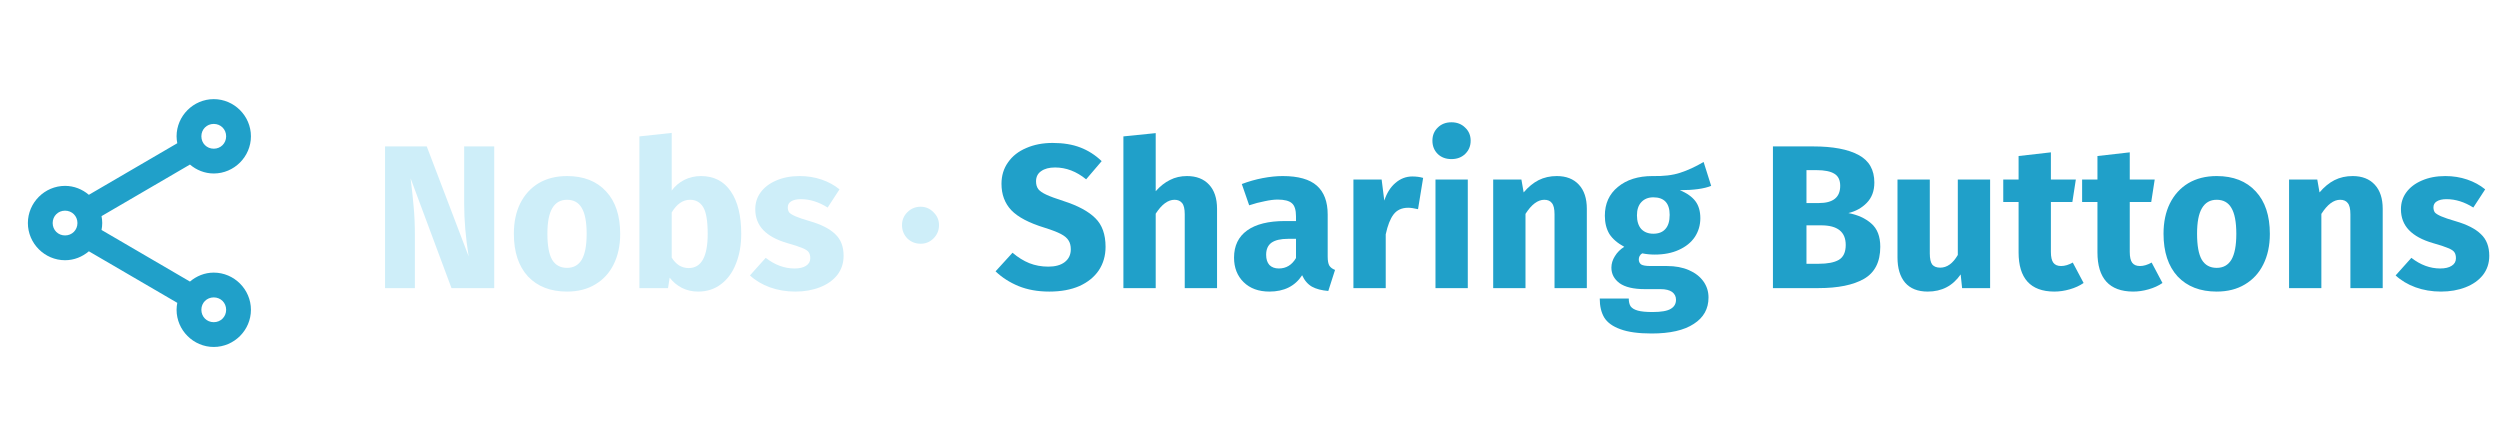
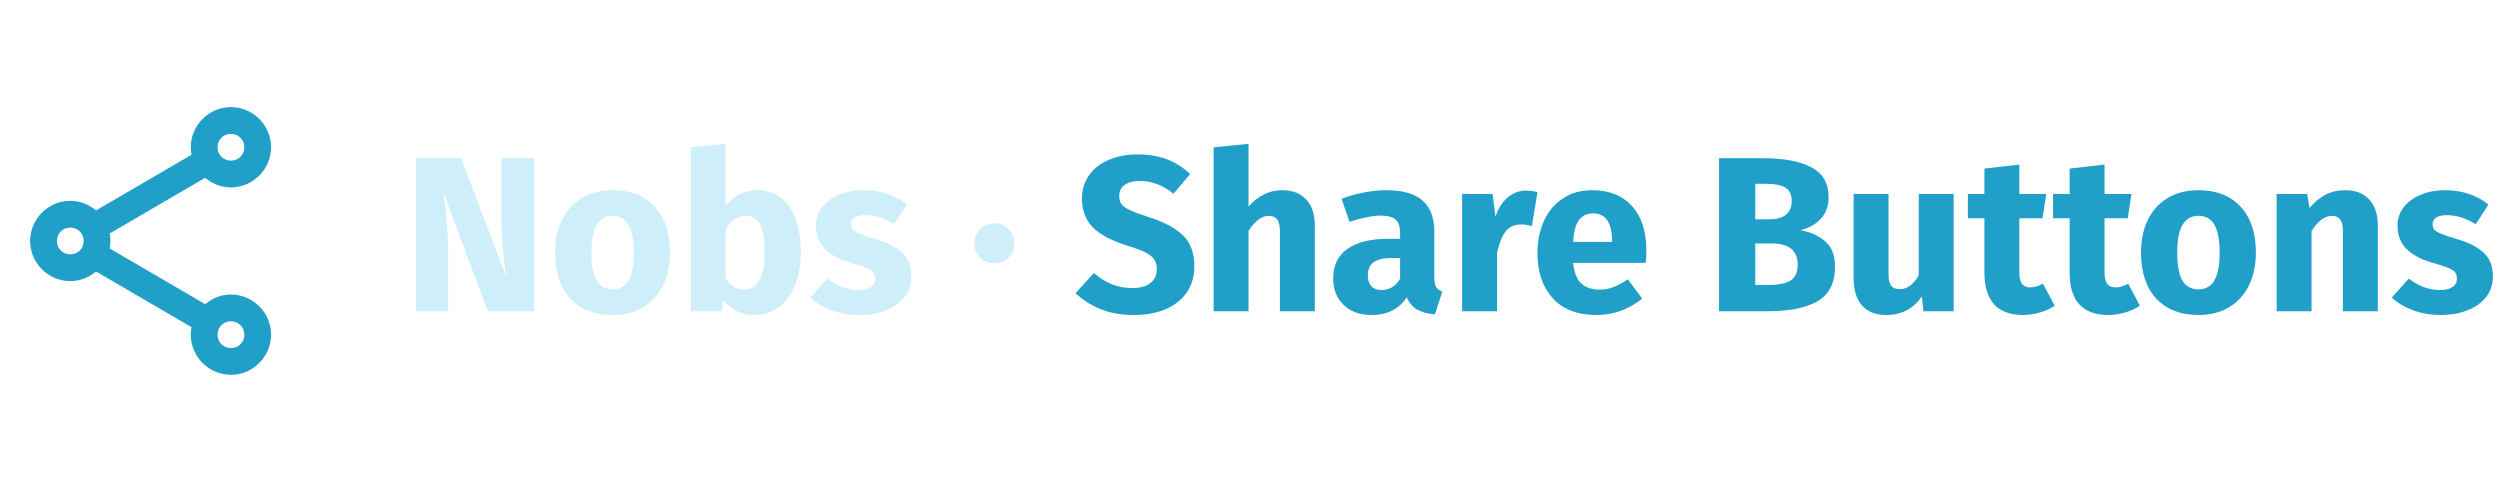
- <svg xmlns="http://www.w3.org/2000/svg" width="269" height="48" viewBox="0 0 269 48" fill="none">
+ <svg xmlns="http://www.w3.org/2000/svg" width="249" height="48" viewBox="0 0 249 48" fill="none">
  <path d="M23 10.667C20.807 10.667 19 12.473 19 14.667C19 14.921 19.029 15.169 19.076 15.411L9.562 20.961C8.865 20.37 7.976 20 7 20C4.807 20 3 21.807 3 24C3 26.193 4.807 28 7 28C7.976 28 8.865 27.63 9.562 27.039L19.076 32.586C19.029 32.829 19 33.078 19 33.333C19 35.527 20.807 37.333 23 37.333C25.193 37.333 27 35.527 27 33.333C27 31.14 25.193 29.333 23 29.333C22.023 29.333 21.136 29.706 20.438 30.297L10.925 24.745C10.971 24.503 11 24.255 11 24C11 23.745 10.971 23.497 10.925 23.255L20.438 17.706C21.135 18.296 22.024 18.667 23 18.667C25.193 18.667 27 16.86 27 14.667C27 12.473 25.193 10.667 23 10.667ZM23 13.333C23.752 13.333 24.333 13.915 24.333 14.667C24.333 15.419 23.752 16 23 16C22.248 16 21.667 15.419 21.667 14.667C21.667 13.915 22.248 13.333 23 13.333ZM7 22.667C7.752 22.667 8.333 23.248 8.333 24C8.333 24.752 7.752 25.333 7 25.333C6.248 25.333 5.667 24.752 5.667 24C5.667 23.248 6.248 22.667 7 22.667ZM23 32C23.752 32 24.333 32.581 24.333 33.333C24.333 34.086 23.752 34.667 23 34.667C22.248 34.667 21.667 34.086 21.667 33.333C21.667 32.581 22.248 32 23 32Z" fill="#20A0C9" />
  <path d="M53.178 31H48.58L44.18 19.186C44.327 20.345 44.437 21.371 44.51 22.266C44.598 23.146 44.642 24.195 44.642 25.412V31H41.43V15.754H45.918L50.428 27.59C50.105 25.581 49.944 23.689 49.944 21.914V15.754H53.178V31Z" fill="#CEEEF9" />
  <path d="M61.012 18.944C62.801 18.944 64.202 19.494 65.214 20.594C66.226 21.679 66.732 23.205 66.732 25.17C66.732 26.417 66.497 27.509 66.028 28.448C65.573 29.372 64.913 30.091 64.048 30.604C63.197 31.117 62.185 31.374 61.012 31.374C59.237 31.374 57.837 30.831 56.81 29.746C55.798 28.646 55.292 27.113 55.292 25.148C55.292 23.901 55.519 22.816 55.974 21.892C56.443 20.953 57.103 20.227 57.954 19.714C58.819 19.201 59.839 18.944 61.012 18.944ZM61.012 21.496C60.308 21.496 59.78 21.797 59.428 22.398C59.076 22.985 58.9 23.901 58.9 25.148C58.9 26.424 59.069 27.355 59.406 27.942C59.758 28.529 60.293 28.822 61.012 28.822C61.716 28.822 62.244 28.529 62.596 27.942C62.948 27.341 63.124 26.417 63.124 25.17C63.124 23.894 62.948 22.963 62.596 22.376C62.259 21.789 61.731 21.496 61.012 21.496Z" fill="#CEEEF9" />
  <path d="M75.422 18.944C76.815 18.944 77.886 19.494 78.634 20.594C79.382 21.679 79.756 23.205 79.756 25.17C79.756 26.373 79.565 27.443 79.184 28.382C78.817 29.321 78.282 30.054 77.578 30.582C76.888 31.11 76.067 31.374 75.114 31.374C74.483 31.374 73.904 31.242 73.376 30.978C72.862 30.714 72.422 30.347 72.056 29.878L71.88 31H68.8V14.676L72.276 14.302V20.506C72.628 20.022 73.075 19.641 73.618 19.362C74.175 19.083 74.776 18.944 75.422 18.944ZM74.102 28.844C75.466 28.844 76.148 27.619 76.148 25.17C76.148 23.777 75.986 22.816 75.664 22.288C75.341 21.76 74.872 21.496 74.256 21.496C73.478 21.496 72.818 21.951 72.276 22.86V27.722C72.496 28.074 72.76 28.353 73.068 28.558C73.39 28.749 73.735 28.844 74.102 28.844Z" fill="#CEEEF9" />
  <path d="M86.041 18.944C86.877 18.944 87.661 19.069 88.395 19.318C89.128 19.567 89.773 19.919 90.331 20.374L89.055 22.332C88.101 21.731 87.141 21.43 86.173 21.43C85.718 21.43 85.366 21.511 85.117 21.672C84.882 21.819 84.765 22.031 84.765 22.31C84.765 22.53 84.816 22.713 84.919 22.86C85.036 22.992 85.263 23.131 85.601 23.278C85.938 23.425 86.459 23.601 87.163 23.806C88.38 24.158 89.282 24.62 89.869 25.192C90.47 25.749 90.771 26.527 90.771 27.524C90.771 28.316 90.543 29.005 90.089 29.592C89.634 30.164 89.011 30.604 88.219 30.912C87.427 31.22 86.547 31.374 85.579 31.374C84.596 31.374 83.679 31.22 82.829 30.912C81.993 30.604 81.281 30.179 80.695 29.636L82.389 27.744C83.371 28.507 84.405 28.888 85.491 28.888C86.019 28.888 86.429 28.793 86.723 28.602C87.031 28.411 87.185 28.14 87.185 27.788C87.185 27.509 87.126 27.289 87.009 27.128C86.891 26.967 86.664 26.82 86.327 26.688C85.989 26.541 85.454 26.365 84.721 26.16C83.562 25.823 82.697 25.353 82.125 24.752C81.553 24.151 81.267 23.403 81.267 22.508C81.267 21.833 81.457 21.232 81.839 20.704C82.235 20.161 82.792 19.736 83.511 19.428C84.244 19.105 85.087 18.944 86.041 18.944Z" fill="#CEEEF9" />
  <path d="M99.058 22.244C99.601 22.244 100.063 22.442 100.444 22.838C100.84 23.219 101.038 23.681 101.038 24.224C101.038 24.781 100.84 25.258 100.444 25.654C100.063 26.035 99.601 26.226 99.058 26.226C98.501 26.226 98.024 26.035 97.628 25.654C97.247 25.258 97.056 24.781 97.056 24.224C97.056 23.681 97.247 23.219 97.628 22.838C98.024 22.442 98.501 22.244 99.058 22.244Z" fill="#CEEEF9" />
  <path d="M113.26 15.38C114.404 15.38 115.394 15.541 116.23 15.864C117.08 16.187 117.85 16.678 118.54 17.338L116.868 19.296C115.826 18.445 114.712 18.02 113.524 18.02C112.893 18.02 112.394 18.152 112.028 18.416C111.661 18.665 111.478 19.032 111.478 19.516C111.478 19.853 111.558 20.132 111.72 20.352C111.881 20.557 112.167 20.755 112.578 20.946C112.988 21.137 113.604 21.364 114.426 21.628C115.98 22.127 117.124 22.743 117.858 23.476C118.591 24.195 118.958 25.221 118.958 26.556C118.958 27.509 118.716 28.353 118.232 29.086C117.748 29.805 117.051 30.369 116.142 30.78C115.232 31.176 114.154 31.374 112.908 31.374C111.661 31.374 110.554 31.176 109.586 30.78C108.632 30.384 107.811 29.856 107.122 29.196L108.948 27.194C109.534 27.693 110.136 28.067 110.752 28.316C111.382 28.565 112.064 28.69 112.798 28.69C113.546 28.69 114.132 28.529 114.558 28.206C114.998 27.869 115.218 27.407 115.218 26.82C115.218 26.439 115.137 26.123 114.976 25.874C114.814 25.61 114.536 25.375 114.14 25.17C113.744 24.965 113.172 24.745 112.424 24.51C110.737 23.997 109.534 23.366 108.816 22.618C108.112 21.87 107.76 20.924 107.76 19.78C107.76 18.9 107.994 18.13 108.464 17.47C108.933 16.795 109.586 16.282 110.422 15.93C111.258 15.563 112.204 15.38 113.26 15.38Z" fill="#20A0C9" />
  <path d="M127.72 18.944C128.732 18.944 129.524 19.252 130.096 19.868C130.668 20.484 130.954 21.349 130.954 22.464V31H127.478V23.058C127.478 22.471 127.382 22.068 127.192 21.848C127.001 21.613 126.73 21.496 126.378 21.496C125.674 21.496 124.999 21.995 124.354 22.992V31H120.878V14.676L124.354 14.324V20.572C124.838 20.029 125.351 19.626 125.894 19.362C126.436 19.083 127.045 18.944 127.72 18.944Z" fill="#20A0C9" />
  <path d="M142.859 27.612C142.859 28.052 142.918 28.375 143.035 28.58C143.167 28.785 143.372 28.939 143.651 29.042L142.925 31.308C142.206 31.249 141.62 31.095 141.165 30.846C140.71 30.582 140.358 30.171 140.109 29.614C139.346 30.787 138.173 31.374 136.589 31.374C135.43 31.374 134.506 31.037 133.817 30.362C133.128 29.687 132.783 28.807 132.783 27.722C132.783 26.446 133.252 25.471 134.191 24.796C135.13 24.121 136.486 23.784 138.261 23.784H139.449V23.278C139.449 22.589 139.302 22.119 139.009 21.87C138.716 21.606 138.202 21.474 137.469 21.474C137.088 21.474 136.626 21.533 136.083 21.65C135.54 21.753 134.983 21.899 134.411 22.09L133.619 19.802C134.352 19.523 135.1 19.311 135.863 19.164C136.64 19.017 137.359 18.944 138.019 18.944C139.691 18.944 140.916 19.289 141.693 19.978C142.47 20.667 142.859 21.701 142.859 23.08V27.612ZM137.601 28.888C138.393 28.888 139.009 28.514 139.449 27.766V25.698H138.591C137.799 25.698 137.205 25.837 136.809 26.116C136.428 26.395 136.237 26.827 136.237 27.414C136.237 27.883 136.354 28.25 136.589 28.514C136.838 28.763 137.176 28.888 137.601 28.888Z" fill="#20A0C9" />
  <path d="M151.964 18.988C152.389 18.988 152.778 19.039 153.13 19.142L152.58 22.508C152.14 22.405 151.788 22.354 151.524 22.354C150.834 22.354 150.306 22.596 149.94 23.08C149.588 23.549 149.309 24.261 149.104 25.214V31H145.628V19.318H148.664L148.95 21.584C149.214 20.777 149.61 20.147 150.138 19.692C150.68 19.223 151.289 18.988 151.964 18.988Z" fill="#20A0C9" />
-   <path d="M157.934 19.318V31H154.458V19.318H157.934ZM156.174 13.158C156.775 13.158 157.266 13.349 157.648 13.73C158.044 14.097 158.242 14.566 158.242 15.138C158.242 15.71 158.044 16.187 157.648 16.568C157.266 16.935 156.775 17.118 156.174 17.118C155.572 17.118 155.081 16.935 154.7 16.568C154.318 16.187 154.128 15.71 154.128 15.138C154.128 14.566 154.318 14.097 154.7 13.73C155.081 13.349 155.572 13.158 156.174 13.158Z" fill="#20A0C9" />
-   <path d="M167.509 18.944C168.521 18.944 169.313 19.252 169.885 19.868C170.457 20.484 170.743 21.349 170.743 22.464V31H167.267V23.058C167.267 22.471 167.171 22.068 166.981 21.848C166.805 21.613 166.533 21.496 166.167 21.496C165.463 21.496 164.788 22.002 164.143 23.014V31H160.667V19.318H163.703L163.945 20.704C164.443 20.117 164.979 19.677 165.551 19.384C166.137 19.091 166.79 18.944 167.509 18.944Z" fill="#20A0C9" />
-   <path d="M184.122 20C183.359 20.308 182.237 20.462 180.756 20.462C181.519 20.785 182.076 21.181 182.428 21.65C182.78 22.119 182.956 22.728 182.956 23.476C182.956 24.224 182.758 24.899 182.362 25.5C181.966 26.087 181.394 26.549 180.646 26.886C179.913 27.223 179.047 27.392 178.05 27.392C177.581 27.392 177.133 27.348 176.708 27.26C176.591 27.319 176.495 27.414 176.422 27.546C176.363 27.663 176.334 27.788 176.334 27.92C176.334 28.14 176.415 28.316 176.576 28.448C176.752 28.565 177.097 28.624 177.61 28.624H179.37C180.265 28.624 181.049 28.771 181.724 29.064C182.399 29.357 182.919 29.761 183.286 30.274C183.653 30.787 183.836 31.367 183.836 32.012C183.836 33.229 183.308 34.175 182.252 34.85C181.211 35.539 179.7 35.884 177.72 35.884C176.297 35.884 175.175 35.73 174.354 35.422C173.533 35.129 172.953 34.711 172.616 34.168C172.293 33.625 172.132 32.943 172.132 32.122H175.256C175.256 32.474 175.322 32.753 175.454 32.958C175.601 33.163 175.857 33.317 176.224 33.42C176.591 33.523 177.119 33.574 177.808 33.574C178.761 33.574 179.421 33.457 179.788 33.222C180.155 33.002 180.338 32.679 180.338 32.254C180.338 31.902 180.199 31.623 179.92 31.418C179.641 31.213 179.223 31.11 178.666 31.11H176.972C175.769 31.11 174.867 30.897 174.266 30.472C173.679 30.032 173.386 29.475 173.386 28.8C173.386 28.375 173.511 27.964 173.76 27.568C174.009 27.157 174.347 26.82 174.772 26.556C174.039 26.16 173.503 25.698 173.166 25.17C172.843 24.627 172.682 23.975 172.682 23.212C172.682 21.907 173.151 20.873 174.09 20.11C175.029 19.333 176.268 18.944 177.808 18.944C178.981 18.973 179.971 18.856 180.778 18.592C181.599 18.328 182.443 17.939 183.308 17.426L184.122 20ZM177.896 21.232C177.353 21.232 176.921 21.408 176.598 21.76C176.29 22.097 176.136 22.567 176.136 23.168C176.136 23.799 176.29 24.29 176.598 24.642C176.921 24.979 177.353 25.148 177.896 25.148C178.468 25.148 178.901 24.979 179.194 24.642C179.502 24.305 179.656 23.799 179.656 23.124C179.656 21.863 179.069 21.232 177.896 21.232Z" fill="#20A0C9" />
-   <path d="M198.886 22.926C199.898 23.117 200.719 23.491 201.35 24.048C201.995 24.605 202.318 25.441 202.318 26.556C202.318 28.184 201.731 29.335 200.558 30.01C199.399 30.67 197.771 31 195.674 31H190.768V15.754H195.08C197.221 15.754 198.857 16.062 199.986 16.678C201.115 17.279 201.68 18.269 201.68 19.648C201.68 20.543 201.409 21.269 200.866 21.826C200.338 22.369 199.678 22.735 198.886 22.926ZM194.376 18.306V21.848H195.718C197.243 21.848 198.006 21.232 198.006 20C198.006 19.384 197.801 18.951 197.39 18.702C196.979 18.438 196.327 18.306 195.432 18.306H194.376ZM195.696 28.382C196.649 28.382 197.368 28.243 197.852 27.964C198.351 27.671 198.6 27.135 198.6 26.358C198.6 24.95 197.72 24.246 195.96 24.246H194.376V28.382H195.696Z" fill="#20A0C9" />
-   <path d="M214.136 31H211.122L210.968 29.526C210.117 30.758 208.937 31.374 207.426 31.374C206.355 31.374 205.541 31.051 204.984 30.406C204.441 29.761 204.17 28.859 204.17 27.7V19.318H207.646V27.26C207.646 27.832 207.734 28.235 207.91 28.47C208.101 28.69 208.387 28.8 208.768 28.8C209.501 28.8 210.132 28.345 210.66 27.436V19.318H214.136V31Z" fill="#20A0C9" />
-   <path d="M224.196 30.45C223.771 30.743 223.272 30.971 222.7 31.132C222.143 31.293 221.585 31.374 221.028 31.374C218.476 31.359 217.2 29.951 217.2 27.15V21.738H215.55V19.318H217.2V16.788L220.676 16.392V19.318H223.36L222.986 21.738H220.676V27.106C220.676 27.649 220.764 28.037 220.94 28.272C221.116 28.507 221.395 28.624 221.776 28.624C222.172 28.624 222.59 28.499 223.03 28.25L224.196 30.45Z" fill="#20A0C9" />
-   <path d="M232.682 30.45C232.257 30.743 231.758 30.971 231.186 31.132C230.629 31.293 230.072 31.374 229.514 31.374C226.962 31.359 225.686 29.951 225.686 27.15V21.738H224.036V19.318H225.686V16.788L229.162 16.392V19.318H231.846L231.472 21.738H229.162V27.106C229.162 27.649 229.25 28.037 229.426 28.272C229.602 28.507 229.881 28.624 230.262 28.624C230.658 28.624 231.076 28.499 231.516 28.25L232.682 30.45Z" fill="#20A0C9" />
-   <path d="M238.516 18.944C240.305 18.944 241.706 19.494 242.718 20.594C243.73 21.679 244.236 23.205 244.236 25.17C244.236 26.417 244.001 27.509 243.532 28.448C243.077 29.372 242.417 30.091 241.552 30.604C240.701 31.117 239.689 31.374 238.516 31.374C236.741 31.374 235.34 30.831 234.314 29.746C233.302 28.646 232.796 27.113 232.796 25.148C232.796 23.901 233.023 22.816 233.478 21.892C233.947 20.953 234.607 20.227 235.458 19.714C236.323 19.201 237.342 18.944 238.516 18.944ZM238.516 21.496C237.812 21.496 237.284 21.797 236.932 22.398C236.58 22.985 236.404 23.901 236.404 25.148C236.404 26.424 236.572 27.355 236.91 27.942C237.262 28.529 237.797 28.822 238.516 28.822C239.22 28.822 239.748 28.529 240.1 27.942C240.452 27.341 240.628 26.417 240.628 25.17C240.628 23.894 240.452 22.963 240.1 22.376C239.762 21.789 239.234 21.496 238.516 21.496Z" fill="#20A0C9" />
-   <path d="M253.145 18.944C254.157 18.944 254.949 19.252 255.521 19.868C256.093 20.484 256.379 21.349 256.379 22.464V31H252.903V23.058C252.903 22.471 252.808 22.068 252.617 21.848C252.441 21.613 252.17 21.496 251.803 21.496C251.099 21.496 250.425 22.002 249.779 23.014V31H246.303V19.318H249.339L249.581 20.704C250.08 20.117 250.615 19.677 251.187 19.384C251.774 19.091 252.427 18.944 253.145 18.944Z" fill="#20A0C9" />
-   <path d="M263.115 18.944C263.951 18.944 264.735 19.069 265.469 19.318C266.202 19.567 266.847 19.919 267.405 20.374L266.129 22.332C265.175 21.731 264.215 21.43 263.247 21.43C262.792 21.43 262.44 21.511 262.191 21.672C261.956 21.819 261.839 22.031 261.839 22.31C261.839 22.53 261.89 22.713 261.993 22.86C262.11 22.992 262.337 23.131 262.675 23.278C263.012 23.425 263.533 23.601 264.237 23.806C265.454 24.158 266.356 24.62 266.943 25.192C267.544 25.749 267.845 26.527 267.845 27.524C267.845 28.316 267.617 29.005 267.163 29.592C266.708 30.164 266.085 30.604 265.293 30.912C264.501 31.22 263.621 31.374 262.653 31.374C261.67 31.374 260.753 31.22 259.903 30.912C259.067 30.604 258.355 30.179 257.769 29.636L259.463 27.744C260.445 28.507 261.479 28.888 262.565 28.888C263.093 28.888 263.503 28.793 263.797 28.602C264.105 28.411 264.259 28.14 264.259 27.788C264.259 27.509 264.2 27.289 264.083 27.128C263.965 26.967 263.738 26.82 263.401 26.688C263.063 26.541 262.528 26.365 261.795 26.16C260.636 25.823 259.771 25.353 259.199 24.752C258.627 24.151 258.341 23.403 258.341 22.508C258.341 21.833 258.531 21.232 258.913 20.704C259.309 20.161 259.866 19.736 260.585 19.428C261.318 19.105 262.161 18.944 263.115 18.944Z" fill="#20A0C9" />
+   <path d="M163.978 24.928C163.978 25.412 163.956 25.83 163.912 26.182H156.674C156.791 27.165 157.07 27.854 157.51 28.25C157.95 28.646 158.558 28.844 159.336 28.844C159.805 28.844 160.26 28.763 160.7 28.602C161.14 28.426 161.616 28.162 162.13 27.81L163.56 29.746C162.196 30.831 160.678 31.374 159.006 31.374C157.114 31.374 155.662 30.817 154.65 29.702C153.638 28.587 153.132 27.091 153.132 25.214C153.132 24.026 153.344 22.963 153.77 22.024C154.195 21.071 154.818 20.323 155.64 19.78C156.461 19.223 157.444 18.944 158.588 18.944C160.274 18.944 161.594 19.472 162.548 20.528C163.501 21.584 163.978 23.051 163.978 24.928ZM160.568 23.938C160.538 22.149 159.908 21.254 158.676 21.254C158.074 21.254 157.605 21.474 157.268 21.914C156.945 22.354 156.747 23.08 156.674 24.092H160.568V23.938Z" fill="#20A0C9" />
+   <path d="M179.335 22.926C180.347 23.117 181.168 23.491 181.799 24.048C182.444 24.605 182.767 25.441 182.767 26.556C182.767 28.184 182.18 29.335 181.007 30.01C179.848 30.67 178.22 31 176.123 31H171.217V15.754H175.529C177.67 15.754 179.306 16.062 180.435 16.678C181.564 17.279 182.129 18.269 182.129 19.648C182.129 20.543 181.858 21.269 181.315 21.826C180.787 22.369 180.127 22.735 179.335 22.926ZM174.825 18.306V21.848H176.167C177.692 21.848 178.455 21.232 178.455 20C178.455 19.384 178.25 18.951 177.839 18.702C177.428 18.438 176.776 18.306 175.881 18.306H174.825ZM176.145 28.382C177.098 28.382 177.817 28.243 178.301 27.964C178.8 27.671 179.049 27.135 179.049 26.358C179.049 24.95 178.169 24.246 176.409 24.246H174.825V28.382H176.145Z" fill="#20A0C9" />
+   <path d="M194.585 31H191.571L191.417 29.526C190.567 30.758 189.386 31.374 187.875 31.374C186.805 31.374 185.991 31.051 185.433 30.406C184.891 29.761 184.619 28.859 184.619 27.7V19.318H188.095V27.26C188.095 27.832 188.183 28.235 188.359 28.47C188.55 28.69 188.836 28.8 189.217 28.8C189.951 28.8 190.581 28.345 191.109 27.436V19.318H194.585V31Z" fill="#20A0C9" />
+   <path d="M204.645 30.45C204.22 30.743 203.721 30.971 203.149 31.132C202.592 31.293 202.034 31.374 201.477 31.374C198.925 31.359 197.649 29.951 197.649 27.15V21.738H195.999V19.318H197.649V16.788L201.125 16.392V19.318H203.809L203.435 21.738H201.125V27.106C201.125 27.649 201.213 28.037 201.389 28.272C201.565 28.507 201.844 28.624 202.225 28.624C202.621 28.624 203.039 28.499 203.479 28.25L204.645 30.45Z" fill="#20A0C9" />
+   <path d="M213.131 30.45C212.706 30.743 212.207 30.971 211.635 31.132C211.078 31.293 210.521 31.374 209.963 31.374C207.411 31.359 206.135 29.951 206.135 27.15V21.738H204.485V19.318H206.135V16.788L209.611 16.392V19.318H212.295L211.921 21.738H209.611V27.106C209.611 27.649 209.699 28.037 209.875 28.272C210.051 28.507 210.33 28.624 210.711 28.624C211.107 28.624 211.525 28.499 211.965 28.25L213.131 30.45Z" fill="#20A0C9" />
+   <path d="M218.965 18.944C220.754 18.944 222.155 19.494 223.167 20.594C224.179 21.679 224.685 23.205 224.685 25.17C224.685 26.417 224.45 27.509 223.981 28.448C223.526 29.372 222.866 30.091 222.001 30.604C221.15 31.117 220.138 31.374 218.965 31.374C217.19 31.374 215.79 30.831 214.763 29.746C213.751 28.646 213.245 27.113 213.245 25.148C213.245 23.901 213.472 22.816 213.927 21.892C214.396 20.953 215.056 20.227 215.907 19.714C216.772 19.201 217.792 18.944 218.965 18.944ZM218.965 21.496C218.261 21.496 217.733 21.797 217.381 22.398C217.029 22.985 216.853 23.901 216.853 25.148C216.853 26.424 217.022 27.355 217.359 27.942C217.711 28.529 218.246 28.822 218.965 28.822C219.669 28.822 220.197 28.529 220.549 27.942C220.901 27.341 221.077 26.417 221.077 25.17C221.077 23.894 220.901 22.963 220.549 22.376C220.212 21.789 219.684 21.496 218.965 21.496Z" fill="#20A0C9" />
+   <path d="M233.595 18.944C234.607 18.944 235.399 19.252 235.971 19.868C236.543 20.484 236.829 21.349 236.829 22.464V31H233.353V23.058C233.353 22.471 233.257 22.068 233.067 21.848C232.891 21.613 232.619 21.496 232.253 21.496C231.549 21.496 230.874 22.002 230.229 23.014V31H226.753V19.318H229.789L230.031 20.704C230.529 20.117 231.065 19.677 231.637 19.384C232.223 19.091 232.876 18.944 233.595 18.944Z" fill="#20A0C9" />
+   <path d="M243.564 18.944C244.4 18.944 245.185 19.069 245.918 19.318C246.651 19.567 247.297 19.919 247.854 20.374L246.578 22.332C245.625 21.731 244.664 21.43 243.696 21.43C243.241 21.43 242.889 21.511 242.64 21.672C242.405 21.819 242.288 22.031 242.288 22.31C242.288 22.53 242.339 22.713 242.442 22.86C242.559 22.992 242.787 23.131 243.124 23.278C243.461 23.425 243.982 23.601 244.686 23.806C245.903 24.158 246.805 24.62 247.392 25.192C247.993 25.749 248.294 26.527 248.294 27.524C248.294 28.316 248.067 29.005 247.612 29.592C247.157 30.164 246.534 30.604 245.742 30.912C244.95 31.22 244.07 31.374 243.102 31.374C242.119 31.374 241.203 31.22 240.352 30.912C239.516 30.604 238.805 30.179 238.218 29.636L239.912 27.744C240.895 28.507 241.929 28.888 243.014 28.888C243.542 28.888 243.953 28.793 244.246 28.602C244.554 28.411 244.708 28.14 244.708 27.788C244.708 27.509 244.649 27.289 244.532 27.128C244.415 26.967 244.187 26.82 243.85 26.688C243.513 26.541 242.977 26.365 242.244 26.16C241.085 25.823 240.22 25.353 239.648 24.752C239.076 24.151 238.79 23.403 238.79 22.508C238.79 21.833 238.981 21.232 239.362 20.704C239.758 20.161 240.315 19.736 241.034 19.428C241.767 19.105 242.611 18.944 243.564 18.944Z" fill="#20A0C9" />
</svg>
